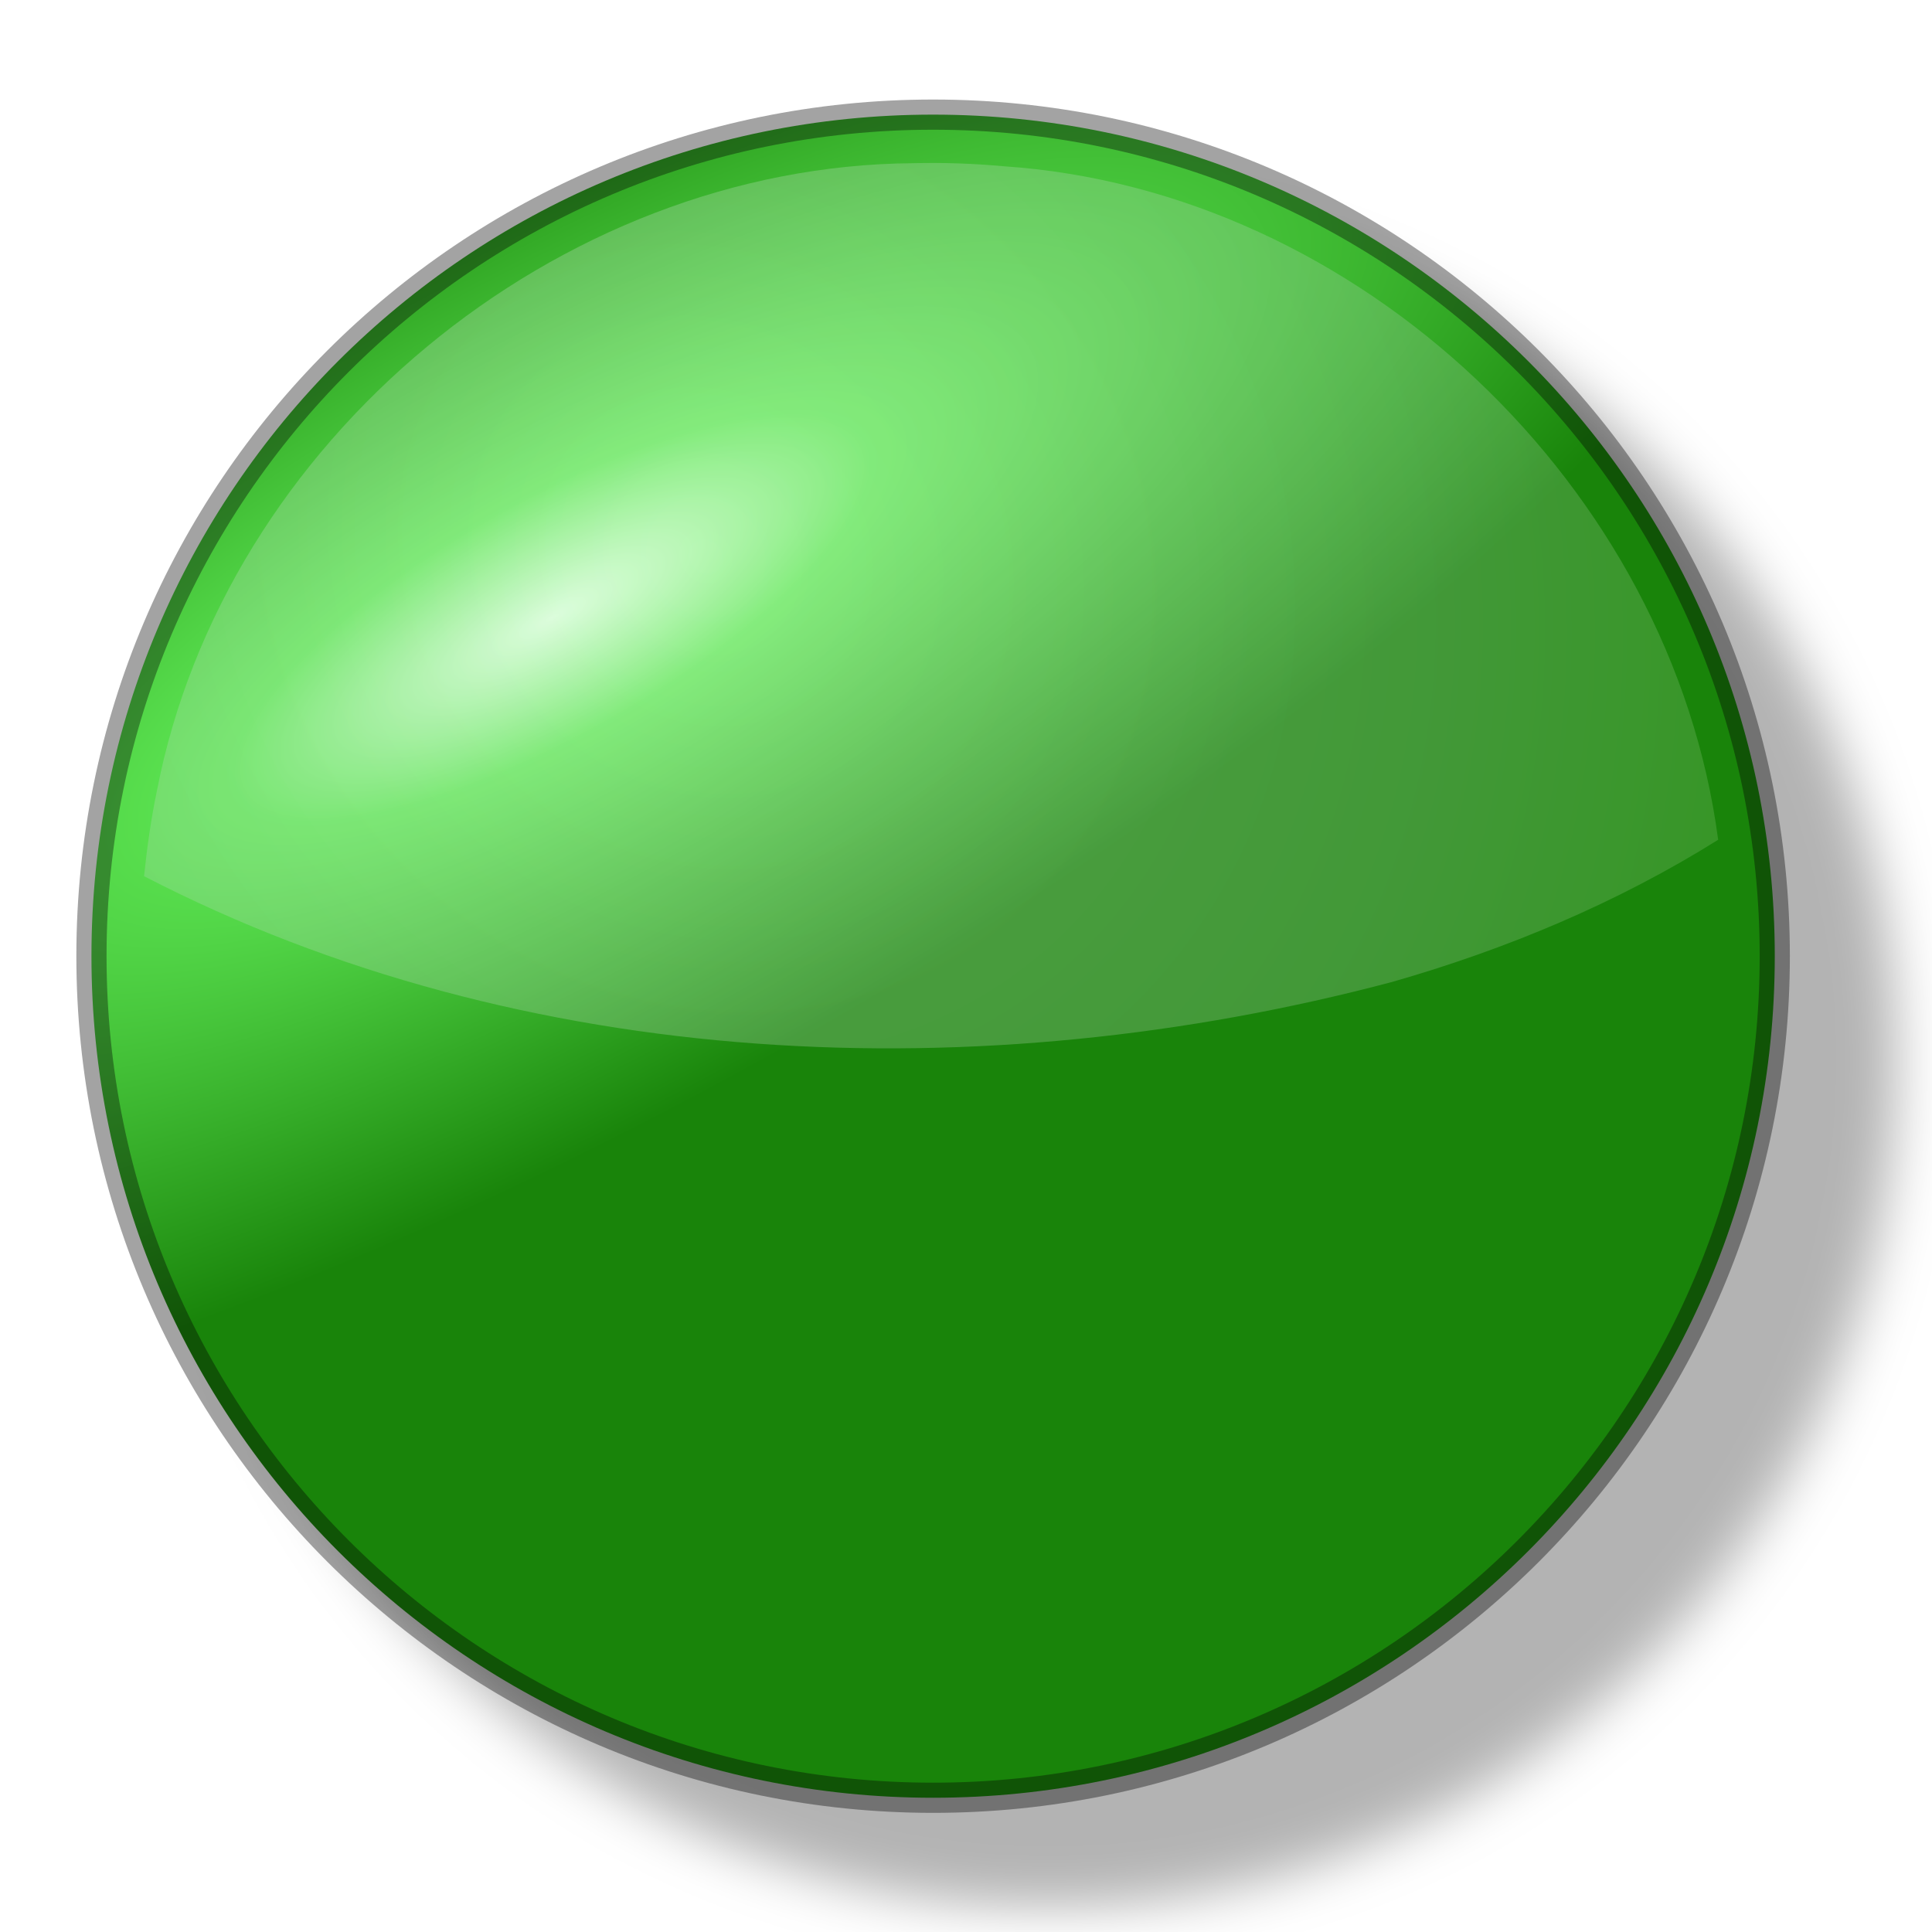
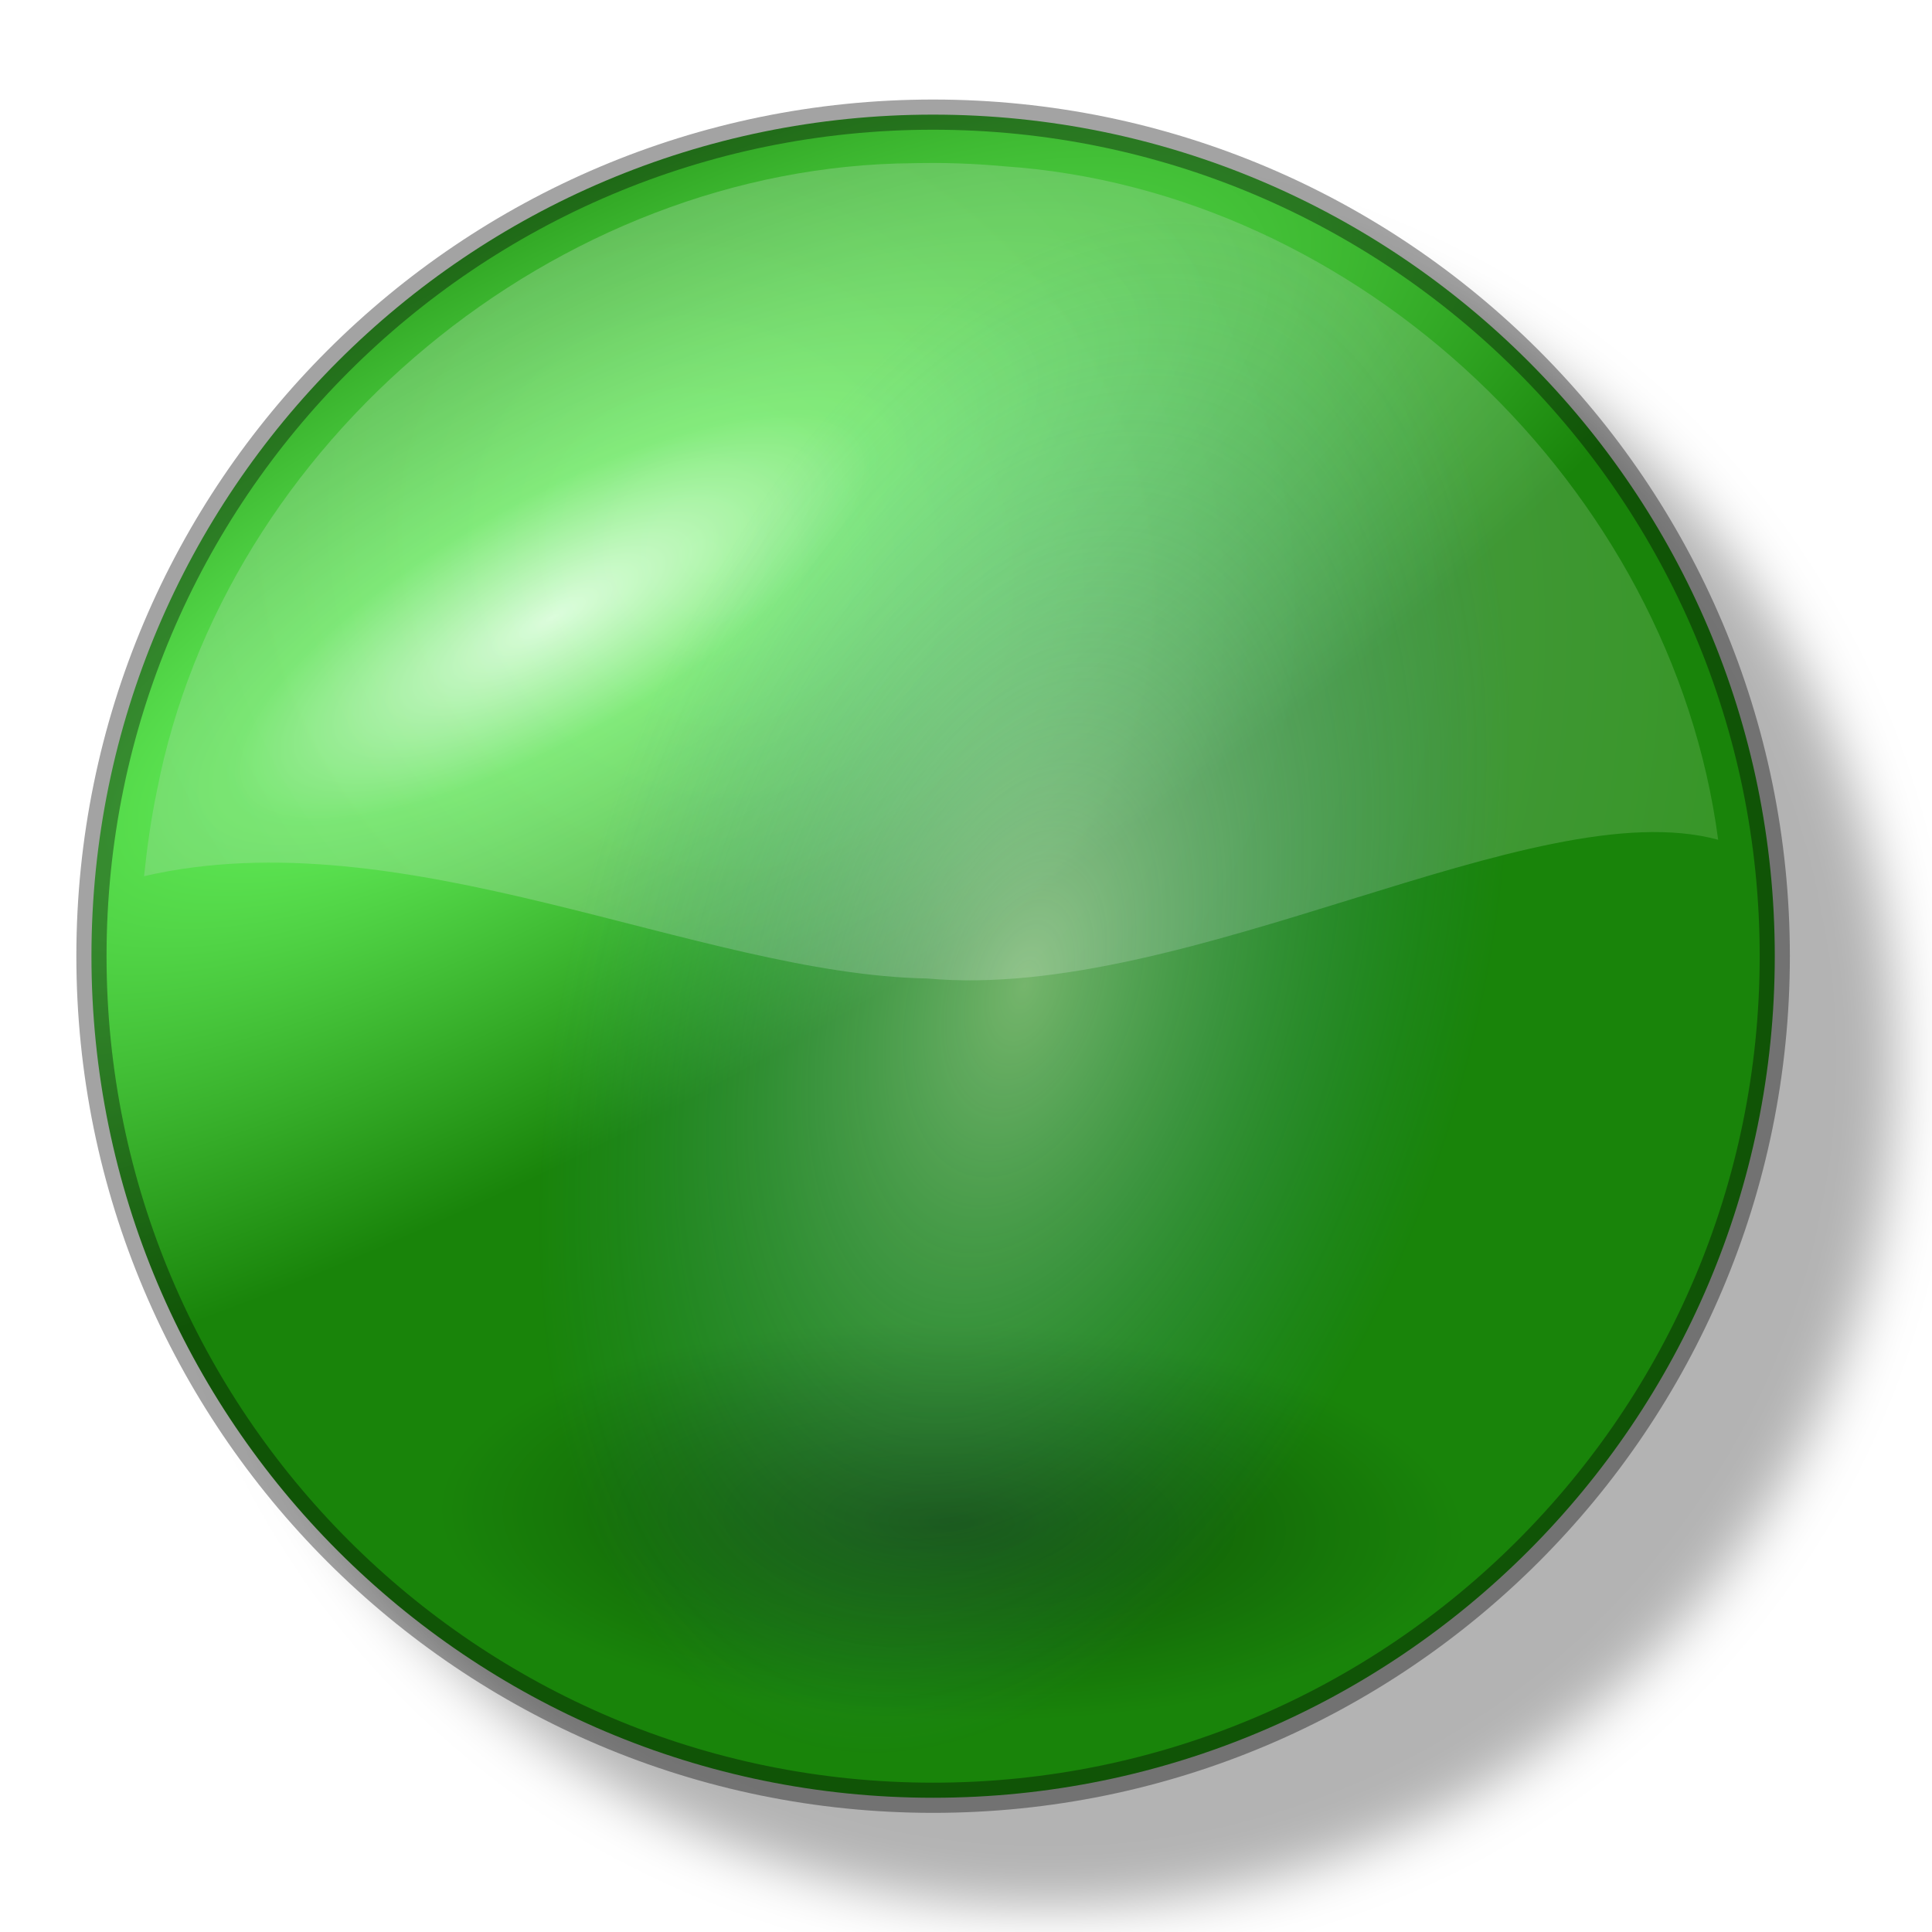
<svg xmlns="http://www.w3.org/2000/svg" xmlns:xlink="http://www.w3.org/1999/xlink" width="320" height="320" id="svg2" version="1.0">
  <defs id="defs4">
+     <linearGradient id="linearGradient3788">
+       <stop id="stop3790" offset="0" style="stop-color:#ffffff;stop-opacity:1;" />
+       <stop id="stop3792" offset="1" style="stop-color:#408ad0;stop-opacity:0;" />
+     </linearGradient>
+     <linearGradient id="linearGradient3776">
+       <stop style="stop-color:#000000;stop-opacity:1;" offset="0" id="stop3778" />
+       <stop style="stop-color:#000000;stop-opacity:0;" offset="1" id="stop3780" />
+     </linearGradient>
    <linearGradient id="linearGradient3269">
      <stop id="stop3271" offset="0" style="stop-color:#ffffff;stop-opacity:1;" />
      <stop style="stop-color:#8793b4;stop-opacity:1;" offset="0.501" id="stop3273" />
      <stop id="stop3275" offset="1" style="stop-color:#161640;stop-opacity:1;" />
    </linearGradient>
    <radialGradient xlink:href="#linearGradient3269" id="radialGradient3325" gradientUnits="userSpaceOnUse" gradientTransform="matrix(0.6083335,0.4750004,-0.6154347,0.7881878,90.49009,29.91169)" cx="2.02" cy="145.749" fx="2.02" fy="145.749" r="15.152" />
    <linearGradient id="linearGradient3272">
      <stop id="stop3274" offset="0" style="stop-color:#ffffff;stop-opacity:1;" />
      <stop style="stop-color:#bbd5c1;stop-opacity:1;" offset="0.588" id="stop3276" />
      <stop id="stop3278" offset="1" style="stop-color:#71c351;stop-opacity:1;" />
    </linearGradient>
    <linearGradient id="linearGradient3166">
      <stop style="stop-color:#d5ffd5;stop-opacity:1;" offset="0" id="stop3168" />
      <stop id="stop3174" offset="0.241" style="stop-color:#5ee754;stop-opacity:1;" />
      <stop style="stop-color:#19840a;stop-opacity:1;" offset="1" id="stop3170" />
    </linearGradient>
    <radialGradient xlink:href="#linearGradient3166" id="radialGradient2432" gradientUnits="userSpaceOnUse" gradientTransform="matrix(0.2760087,0.4901916,-1.492525,0.8403855,1040.009,-101.6462)" cx="-120.669" cy="512.356" fx="-120.669" fy="512.356" r="144.234" />
    <radialGradient xlink:href="#linearGradient3272" id="radialGradient3231" gradientUnits="userSpaceOnUse" gradientTransform="matrix(1.105517,-0.9264079,1.011789,1.207406,50.6622,263.5516)" cx="116.906" cy="86.495" fx="116.906" fy="86.495" r="138.844" />
    <filter id="filter3550">
      <feGaussianBlur stdDeviation="4.257" id="feGaussianBlur3552" />
    </filter>
-     <filter id="filter3210">
-       <feGaussianBlur stdDeviation="4.726" id="feGaussianBlur3212" />
-     </filter>
+     <radialGradient xlink:href="#linearGradient3776" id="radialGradient3782" cx="-194.959" cy="183.124" fx="-194.959" fy="183.124" r="64.65" gradientTransform="matrix(1,0,0,1.367188,0,-67.24097)" gradientUnits="userSpaceOnUse" />
+     <radialGradient xlink:href="#linearGradient3788" id="radialGradient3786" gradientUnits="userSpaceOnUse" gradientTransform="matrix(1,0,0,1.367188,0,-67.24097)" cx="-194.959" cy="183.124" fx="-194.959" fy="183.124" r="64.65" />
  </defs>
  <g id="layer1" transform="translate(-150.5127,-167.4685)">
    <path style="opacity:0.3;fill:#000000;fill-opacity:1;stroke:#000000;stroke-width:5;stroke-linecap:round;stroke-linejoin:miter;stroke-miterlimit:4;stroke-dasharray:none;stroke-opacity:0.363;filter:url(#filter3550)" d="M 324.259,203.626 C 247.31,203.626 184.853,266.052 184.853,343.001 C 184.853,419.95 247.31,482.407 324.259,482.407 C 401.208,482.407 463.665,419.95 463.665,343.001 C 463.665,266.052 401.208,203.626 324.259,203.626 z" id="path3548" />
    <path style="opacity:1;fill:url(#radialGradient2432);fill-opacity:1;stroke:#000000;stroke-width:5;stroke-linecap:round;stroke-linejoin:miter;stroke-miterlimit:4;stroke-dasharray:none;stroke-opacity:0.363" d="M 305.066,186.454 C 228.117,186.454 165.66,248.879 165.66,325.829 C 165.66,402.778 228.117,465.235 305.066,465.235 C 382.015,465.235 444.472,402.778 444.472,325.829 C 444.472,248.879 382.015,186.454 305.066,186.454 z" id="path2430" />
-     <path style="opacity:0.25;fill:url(#radialGradient3231);fill-opacity:1;stroke:none;stroke-width:5;stroke-linecap:round;stroke-linejoin:miter;stroke-miterlimit:4;stroke-dasharray:none;stroke-opacity:0.363" d="M 301.812,194.5 C 242.735,194.887 187.68,240.572 176.492,298.505 C 175.528,303.108 174.857,307.888 174.375,312.594 C 237.353,345.178 313.2,348.115 381.052,330.12 C 399.971,324.711 418.357,317.041 435.094,306.562 C 427.41,248.236 375.656,198.916 316.656,195 C 311.724,194.55 306.764,194.373 301.812,194.5 z" id="path2434" />
+     <path style="opacity:0.25;fill:url(#radialGradient3231);fill-opacity:1;stroke:none" d="m 301.812,194.5 c -59.077,0.387 -114.133,46.072 -125.32,104.005 -0.964,4.603 -1.635,9.383 -2.117,14.088 42.99,-9.94 91.857,16.25 129.709,16.944 43.278,3.93 100.511,-31.299 131.01,-22.976 C 427.41,248.236 375.656,198.916 316.656,195 c -4.932,-0.45 -9.892,-0.627 -14.844,-0.5 z" id="path2434" />
    <use x="0" y="0" xlink:href="#path3259" id="use3299" transform="translate(183.2039,-533.5948)" width="320" height="320" />
+     <path style="opacity:0.4;fill:url(#radialGradient3782);fill-opacity:1;stroke:none" id="path3006" d="m -130.31,183.124 a 64.65,88.388 0 1 1 -129.3,0 64.65,88.388 0 1 1 129.3,0 z" transform="matrix(1.311967,0.03738348,-0.01057927,0.3712779,565.8096,358.8348)" />
+     <path transform="matrix(-0.5185859,1.965693,-0.8318641,-0.1591515,371.4366,743.0206)" d="m -130.31,183.124 a 64.65,88.388 0 1 1 -129.3,0 64.65,88.388 0 1 1 129.3,0 z" id="path3784" style="opacity:0.4;fill:url(#radialGradient3786);fill-opacity:1;stroke:none" />
  </g>
</svg>
